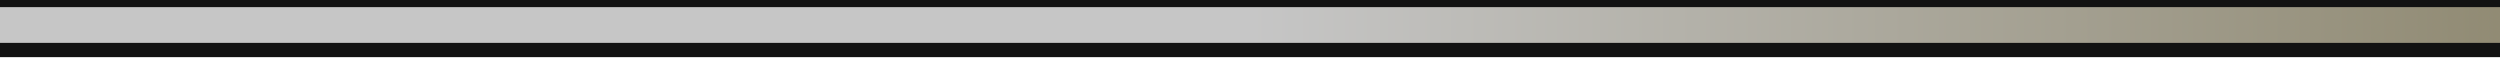
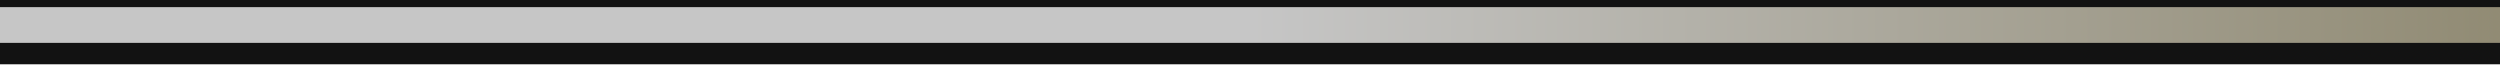
- <svg xmlns="http://www.w3.org/2000/svg" height="8" viewBox="0 14 350 8" width="350" version="1.1" id="svg3">
+ <svg xmlns="http://www.w3.org/2000/svg" height="9" viewBox="0 14 350 9" width="350" version="1.1" id="svg3">
  <defs id="defs3">
    <linearGradient id="linearGradient3" gradientTransform="matrix(70,0,0,0.025,-210.0001,15)" gradientUnits="userSpaceOnUse" x1="3" x2="8" y1="100" y2="100">
      <stop offset="0" stop-color="#c6c6c6" id="stop1-6" />
      <stop offset=".5" stop-color="#c6c6c6" id="stop2-2" />
      <stop offset="1" stop-color="#918b74" id="stop3-9" />
    </linearGradient>
  </defs>
  <linearGradient id="a" gradientTransform="matrix(70,0,0,0.025,-210.0001,15)" gradientUnits="userSpaceOnUse" x1="3" x2="8" y1="100" y2="100">
    <stop offset="0" stop-color="#c6c6c6" id="stop1" />
    <stop offset=".5" stop-color="#c6c6c6" id="stop2" />
    <stop offset="1" stop-color="#918b74" id="stop3" />
  </linearGradient>
-   <path d="m 0,14 h 350 v 8 H 0 Z" fill="url(#a)" id="path3-0" style="fill:#121212;fill-opacity:1;stroke-width:1.265" />
+   <path d="m 0,14 h 350 v 9 H 0 Z" fill="url(#a)" id="path3-0" style="fill:#121212;fill-opacity:1;stroke-width:1.342" />
  <path d="m 0,15 h 350 v 5 H 0 Z" fill="url(#a)" id="path3" style="fill:#262626;fill-opacity:1" />
  <path d="m 0,15 h 350 v 5 H 0 Z" fill="url(#a)" id="path3-1" style="fill:url(#linearGradient3)" />
</svg>
